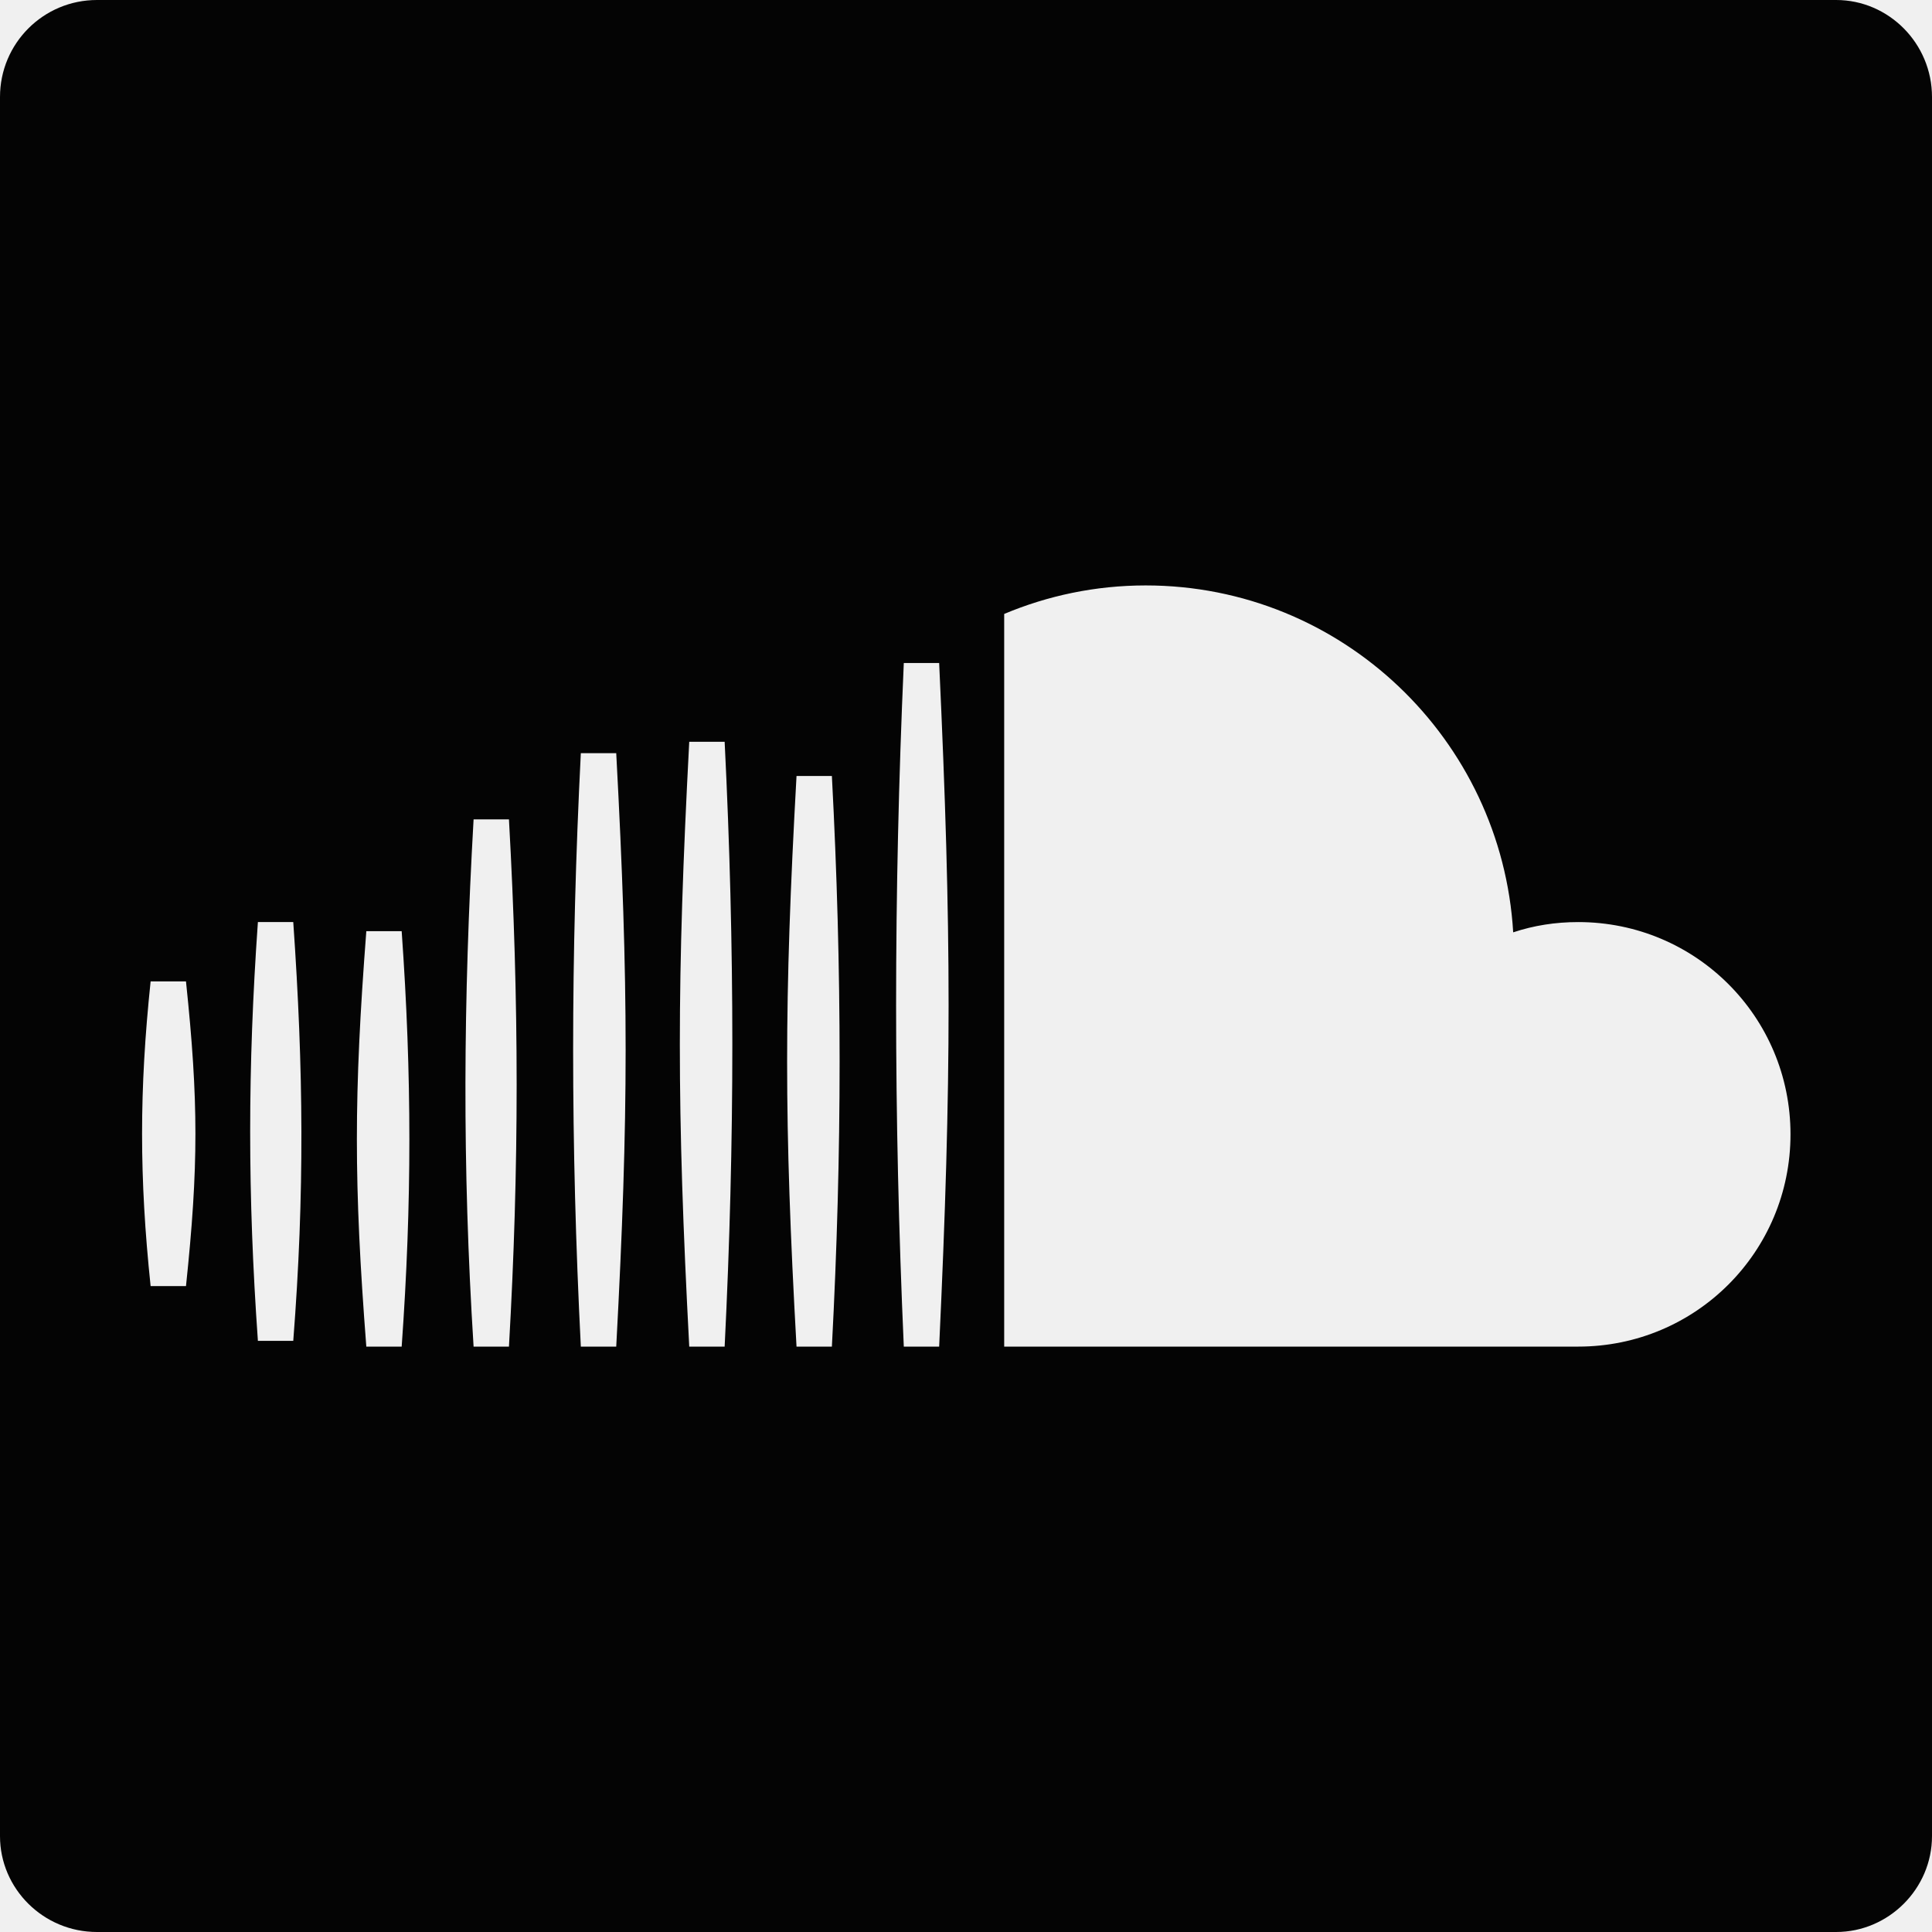
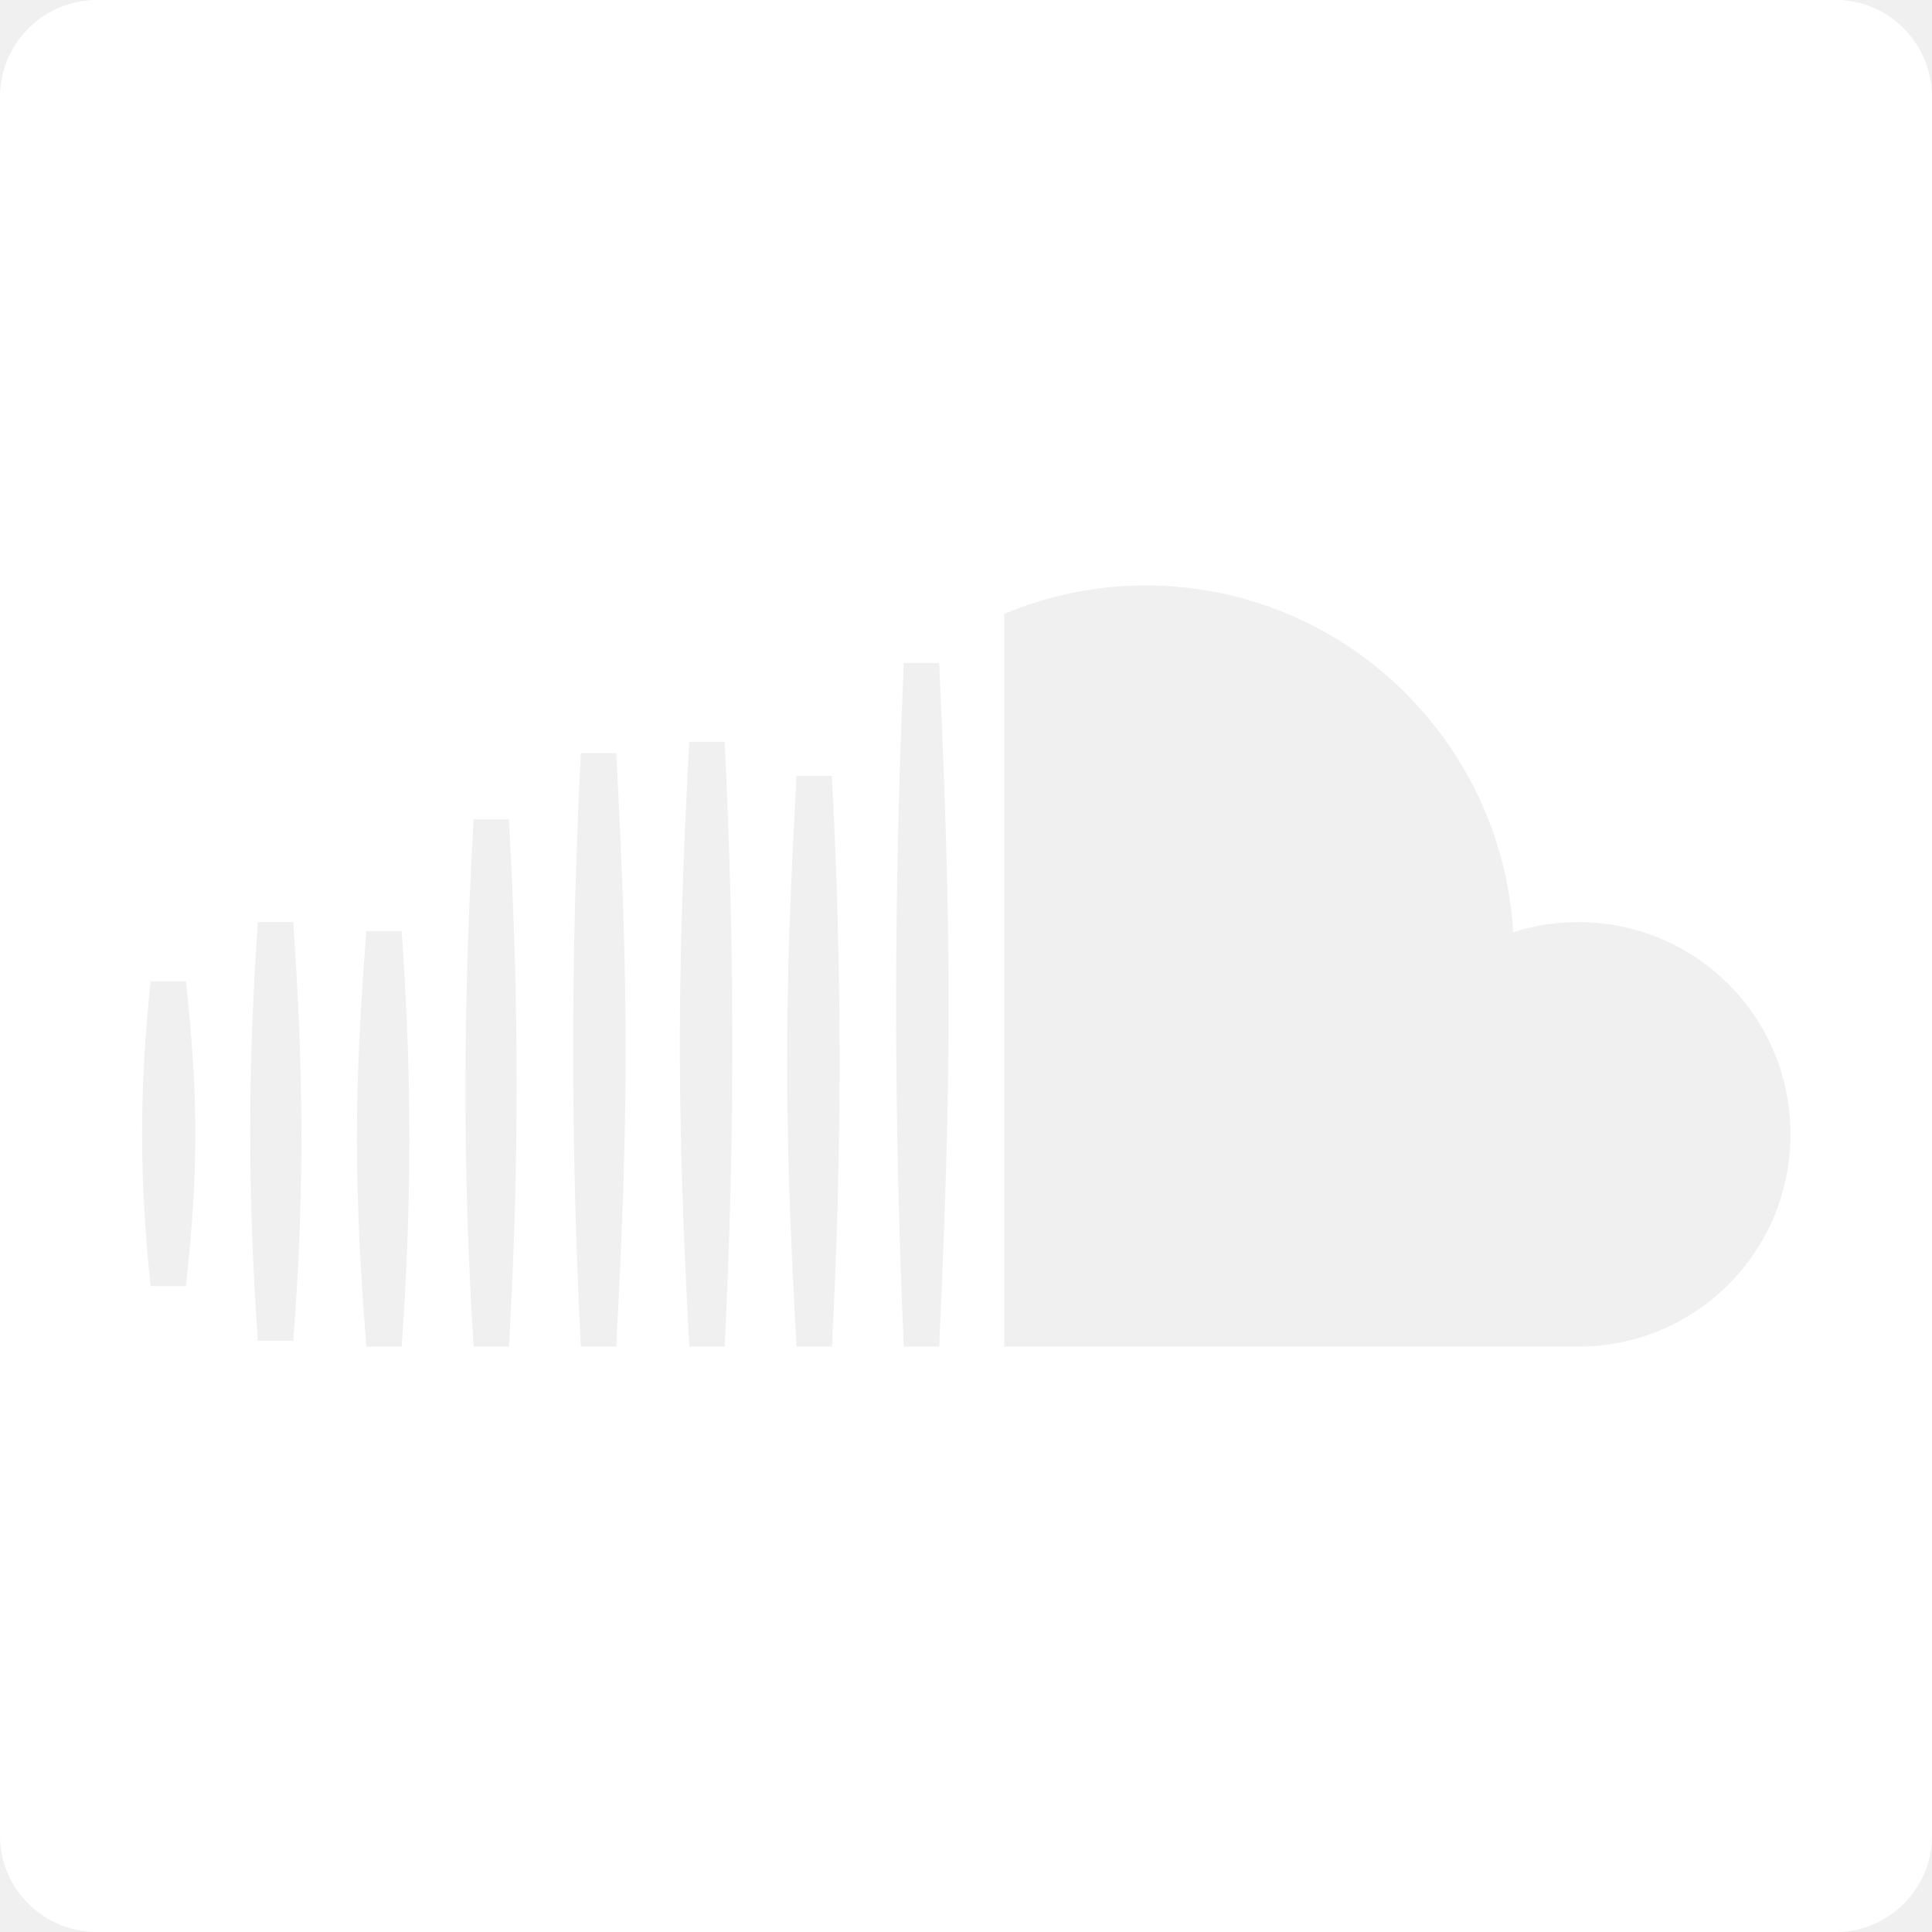
<svg xmlns="http://www.w3.org/2000/svg" enable-background="new 0 0 512 512" height="512px" id="Layer_1" version="1.1" viewBox="0 0 512 512" width="512px" xml:space="preserve">
  <g>
-     <path clip-rule="evenodd" d="M418.246,244.36c31.146,0,56.255,25.105,56.255,56.249   c0,31.145-25.108,56.256-56.255,56.256H266.122V162.701c11.497-4.837,24.201-7.556,37.5-7.556   c52.027,0,94.358,40.824,97.389,91.934C406.447,245.268,412.196,244.36,418.246,244.36L418.246,244.36z M512,486.596V25.706   C512,11.491,500.503,0,486.591,0H25.701C11.486,0,0,11.491,0,25.706v460.891C0,500.519,11.486,512,25.701,512h460.89   C500.503,512,512,500.519,512,486.596L512,486.596z M163.308,199.601c3.322,61.996,3.322,95.268,0,157.264h-9.383   c-2.718-53.834-2.718-103.436,0-157.264H163.308z M125.506,217.14h9.372c2.719,48.693,2.719,92.236,0,139.725h-9.372   C122.476,308.771,122.778,265.228,125.506,217.14L125.506,217.14z M68.345,244.36h9.372c2.718,39.008,3.03,71.968,0,110.981h-9.372   C65.617,316.64,65.617,283.076,68.345,244.36L68.345,244.36z M239.515,175.706h9.372c3.333,71.676,3.333,109.791,0,181.159h-9.372   C236.797,295.474,236.797,237.404,239.515,175.706L239.515,175.706z M211.086,205.649h9.372c2.729,51.715,2.729,99.49,0,151.216   h-9.372C207.764,297.291,207.764,265.521,211.086,205.649L211.086,205.649z M182.656,196.574h9.383   c2.718,54.737,2.718,105.539,0,160.291h-9.383C179.335,293.659,179.335,259.786,182.656,196.574L182.656,196.574z M97.077,246.776   h9.372c2.718,38.407,2.718,71.973,0,110.089h-9.372C93.744,313.614,93.744,290.319,97.077,246.776L97.077,246.776z M39.916,260.089   h9.373c3.333,31.754,3.333,48.996,0,80.745h-9.373C36.896,312.111,36.896,288.816,39.916,260.089L39.916,260.089z" fill="#040404" fill-rule="evenodd" />
+     <path clip-rule="evenodd" d="M418.246,244.36c31.146,0,56.255,25.105,56.255,56.249   c0,31.145-25.108,56.256-56.255,56.256H266.122V162.701c11.497-4.837,24.201-7.556,37.5-7.556   c52.027,0,94.358,40.824,97.389,91.934C406.447,245.268,412.196,244.36,418.246,244.36L418.246,244.36z M512,486.596V25.706   C512,11.491,500.503,0,486.591,0H25.701C11.486,0,0,11.491,0,25.706v460.891C0,500.519,11.486,512,25.701,512h460.89   C500.503,512,512,500.519,512,486.596L512,486.596z M163.308,199.601c3.322,61.996,3.322,95.268,0,157.264h-9.383   c-2.718-53.834-2.718-103.436,0-157.264H163.308z M125.506,217.14h9.372c2.719,48.693,2.719,92.236,0,139.725h-9.372   C122.476,308.771,122.778,265.228,125.506,217.14L125.506,217.14z M68.345,244.36h9.372c2.718,39.008,3.03,71.968,0,110.981h-9.372   C65.617,316.64,65.617,283.076,68.345,244.36L68.345,244.36z M239.515,175.706h9.372c3.333,71.676,3.333,109.791,0,181.159h-9.372   C236.797,295.474,236.797,237.404,239.515,175.706L239.515,175.706z M211.086,205.649h9.372c2.729,51.715,2.729,99.49,0,151.216   h-9.372C207.764,297.291,207.764,265.521,211.086,205.649L211.086,205.649z M182.656,196.574h9.383   c2.718,54.737,2.718,105.539,0,160.291h-9.383C179.335,293.659,179.335,259.786,182.656,196.574L182.656,196.574z M97.077,246.776   h9.372c2.718,38.407,2.718,71.973,0,110.089h-9.372C93.744,313.614,93.744,290.319,97.077,246.776L97.077,246.776z M39.916,260.089   h9.373c3.333,31.754,3.333,48.996,0,80.745h-9.373C36.896,312.111,36.896,288.816,39.916,260.089L39.916,260.089z" fill="white" fill-rule="evenodd" />
  </g>
</svg>
